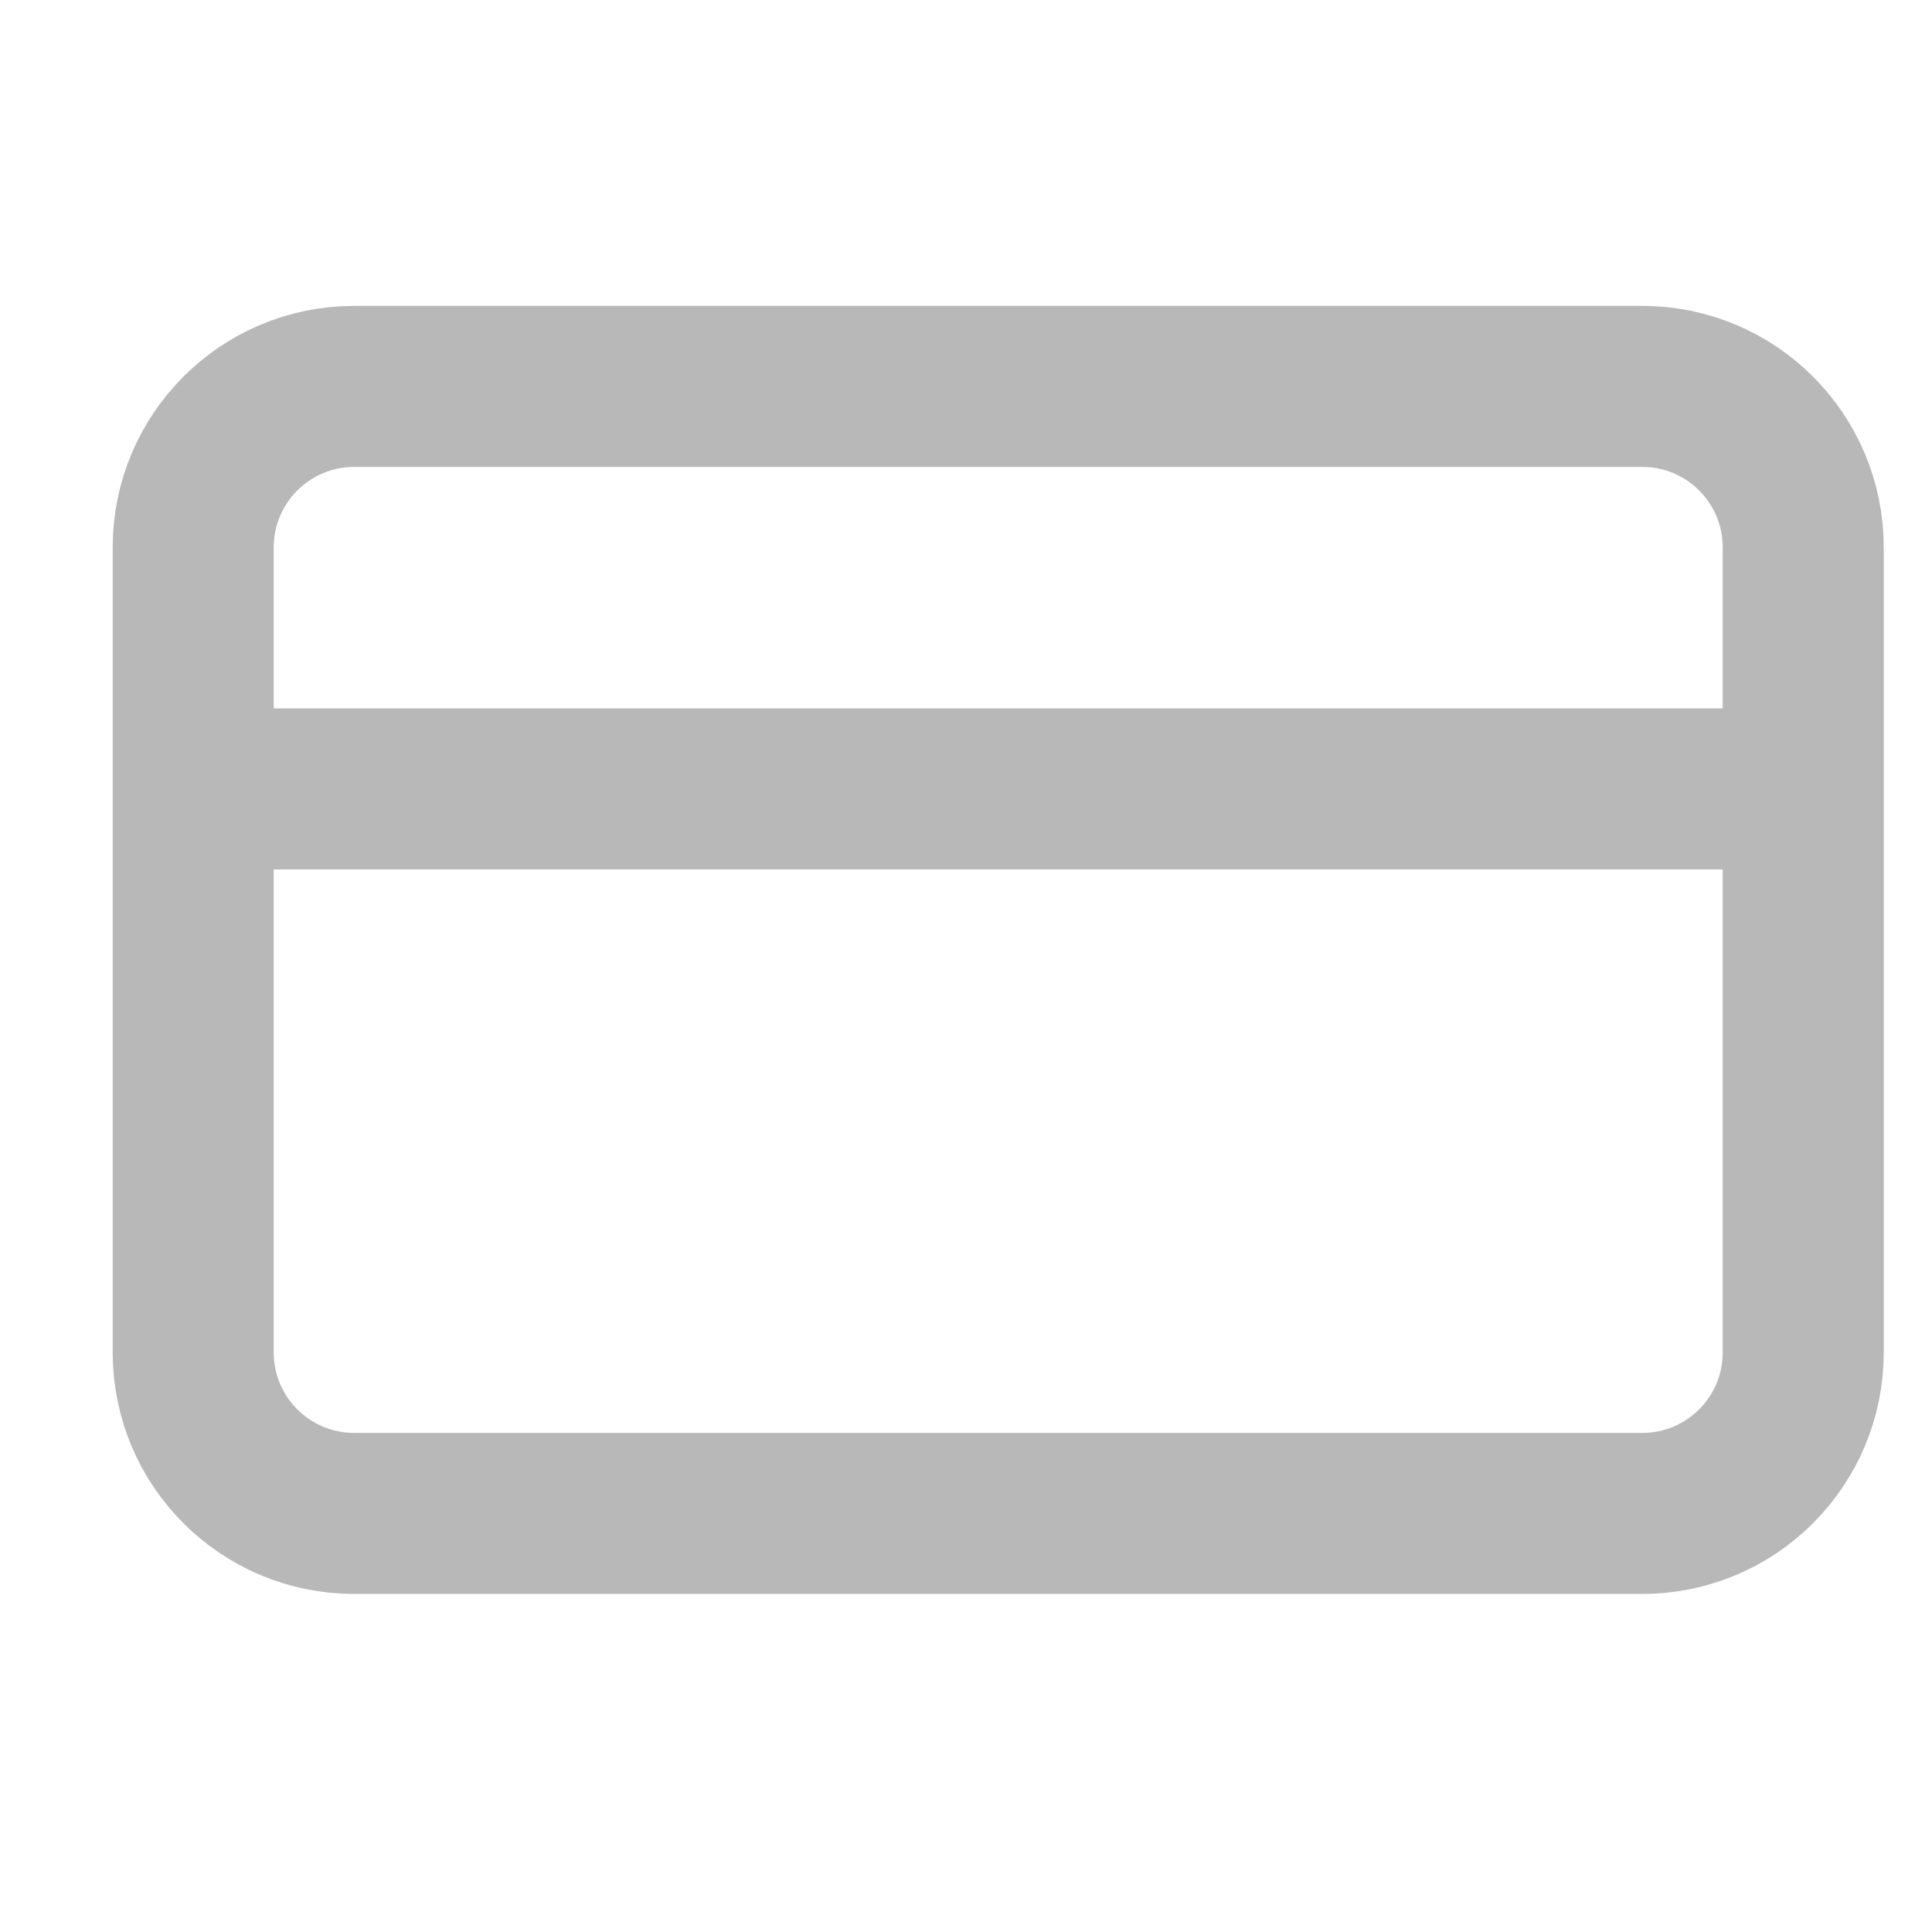
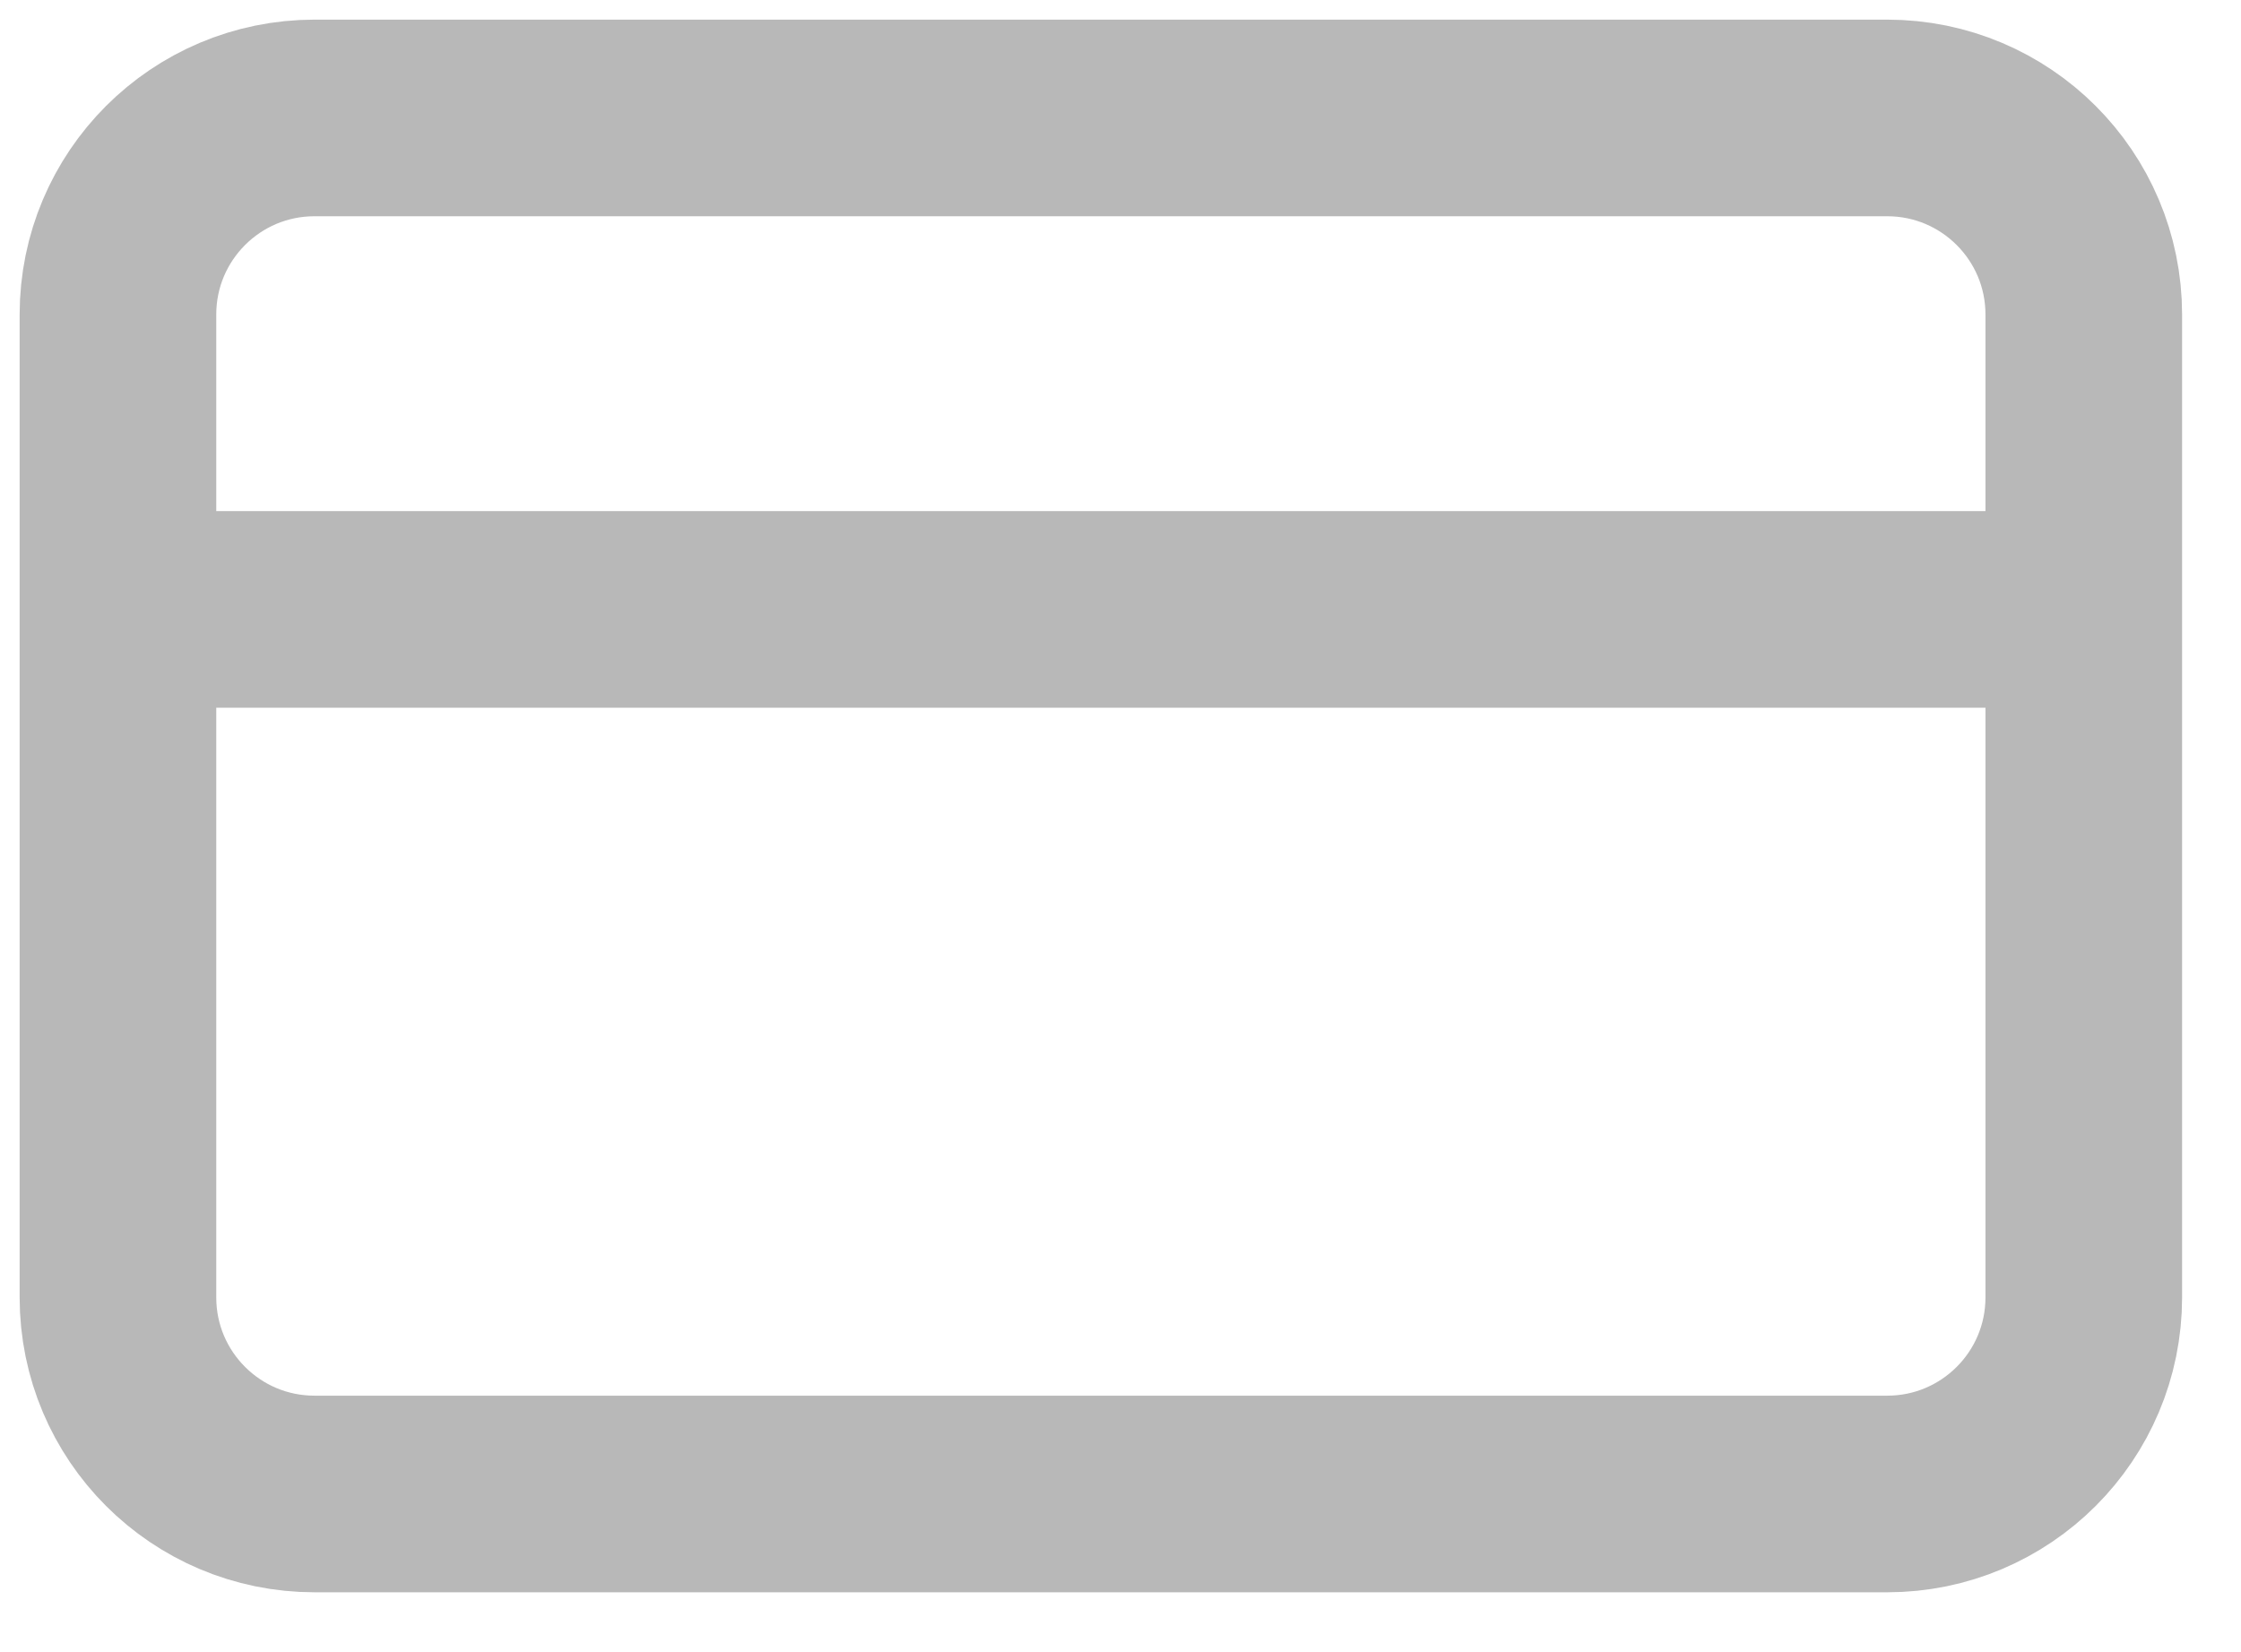
- <svg xmlns="http://www.w3.org/2000/svg" width="20" height="20" viewBox="0 0 20 20" fill="none">
-   <path d="M2 8.167H18.667M3.667 4H17C17.921 4 18.667 4.746 18.667 5.667V14C18.667 14.921 17.921 15.667 17 15.667H3.667C2.746 15.667 2 14.921 2 14V5.667C2 4.746 2.746 4 3.667 4Z" stroke="#B8B8B8" stroke-width="1.667" stroke-linecap="round" stroke-linejoin="round" />
+ <svg xmlns="http://www.w3.org/2000/svg" width="19" height="14" viewBox="0 0 19 14" fill="none">
+   <path d="M1 5.167H17.667M2.667 1H16C16.921 1 17.667 1.746 17.667 2.667V11C17.667 11.921 16.921 12.667 16 12.667H2.667C1.746 12.667 1 11.921 1 11V2.667C1 1.746 1.746 1 2.667 1Z" stroke="#B8B8B8" stroke-width="1.667" stroke-linecap="round" stroke-linejoin="round" />
</svg>
